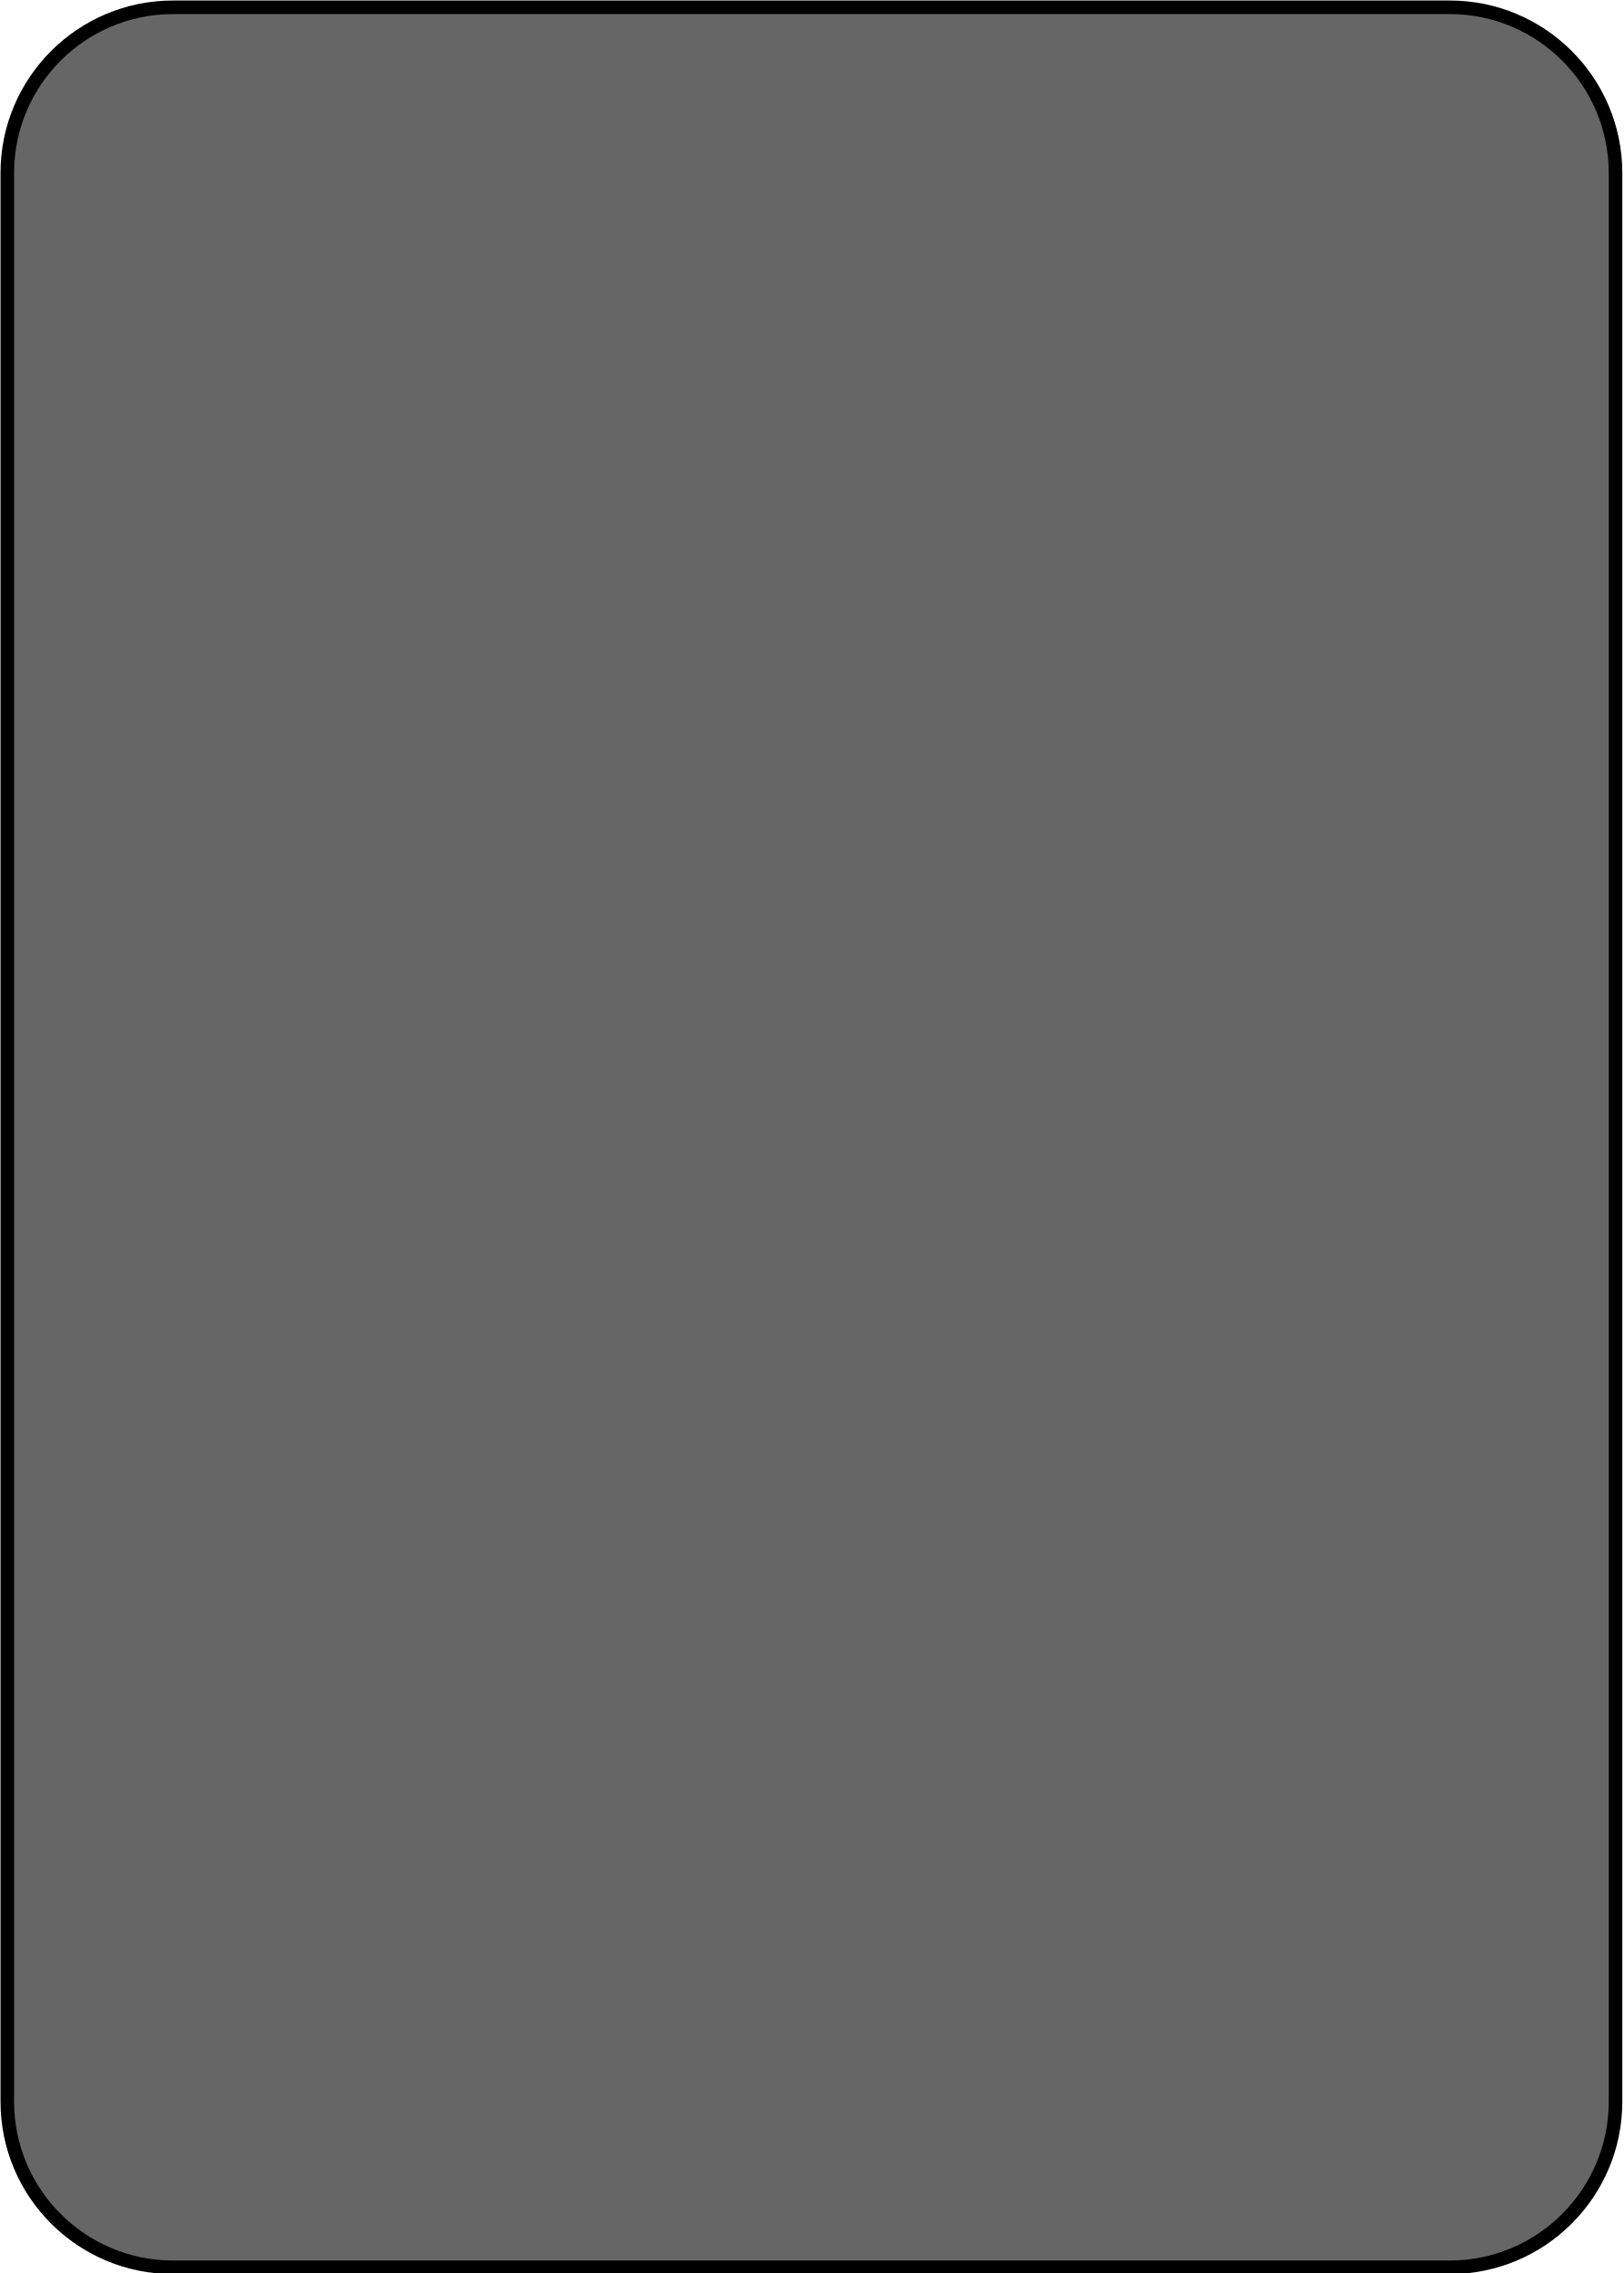
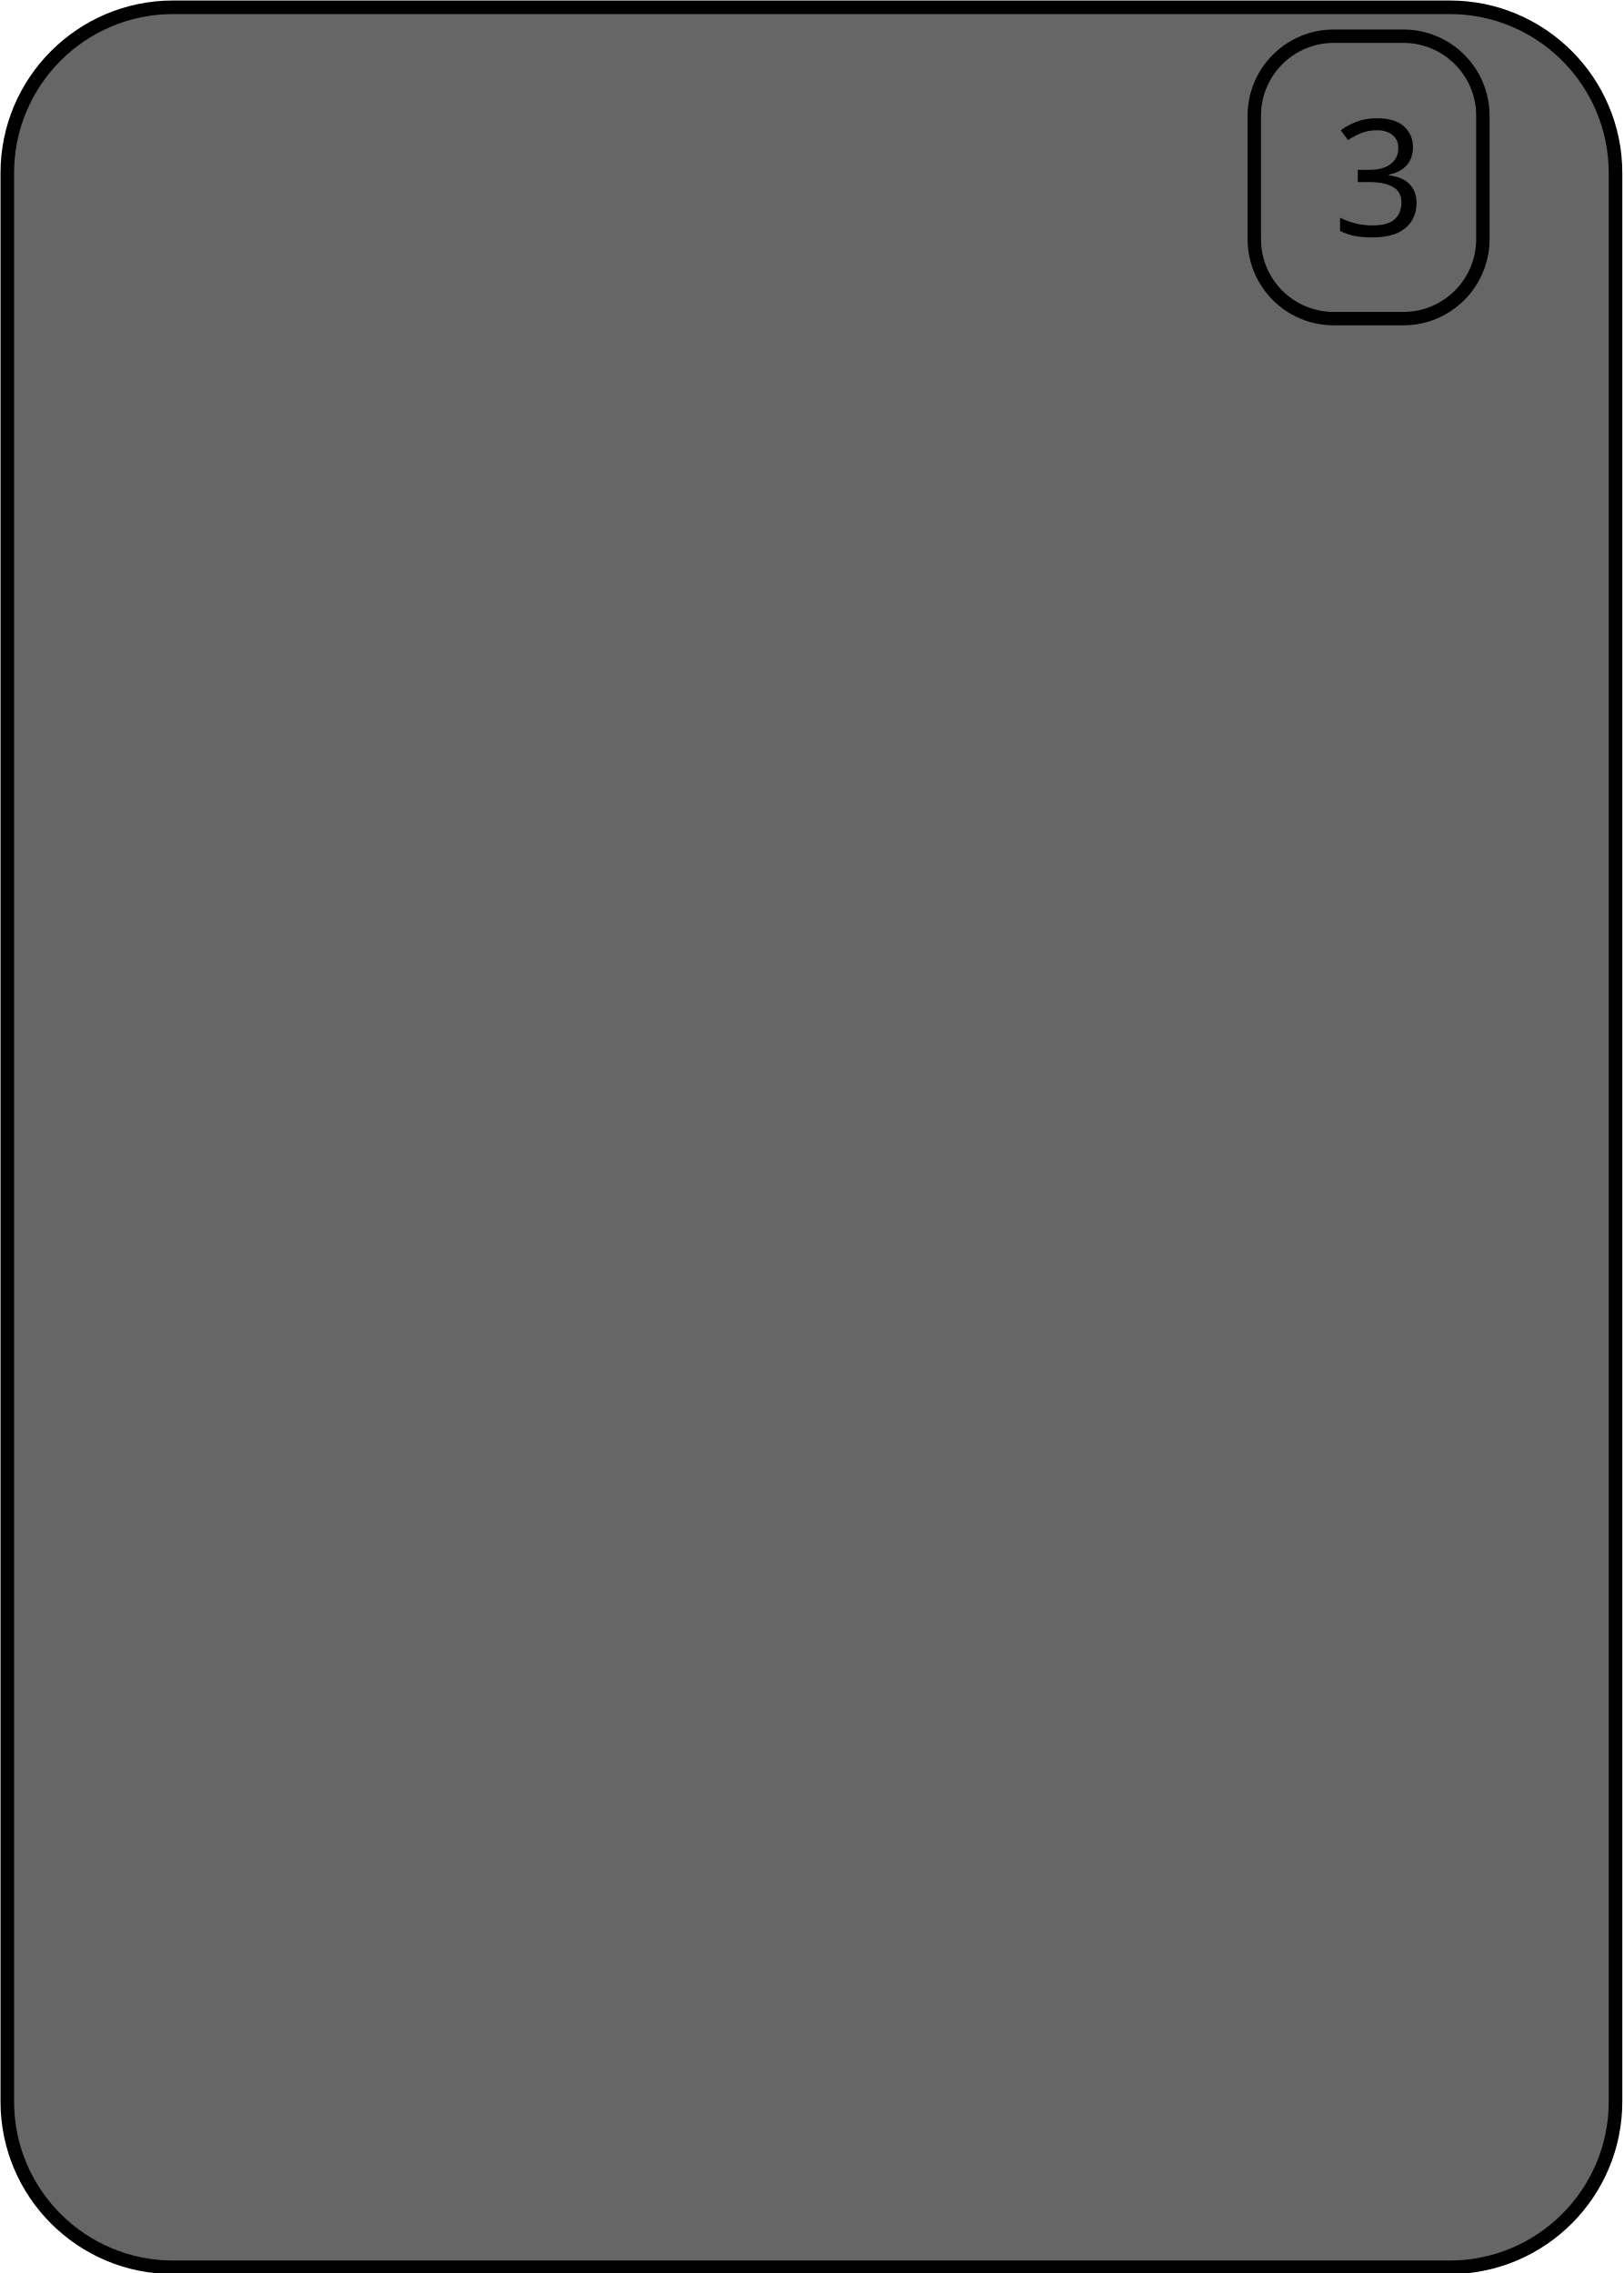
<svg xmlns="http://www.w3.org/2000/svg" width="400" height="560" viewBox="0 0 105.833 148.167" version="1.1" id="svg5">
  <defs id="defs2" />
  <g id="layer1">
    <rect style="fill:#666666;stroke:#000000;stroke-width:0.885;stroke-linejoin:round;stroke-dasharray:none;stroke-opacity:1" id="rect848" width="104.823" height="147.321" x="0.475" y="0.475" ry="10.807" />
+     <rect style="fill:#666666;stroke:#000000;stroke-width:0.873;stroke-linejoin:round;stroke-dasharray:none;stroke-opacity:1" id="rect3063" width="14.898" height="18.41" x="81.753" y="2.36" ry="5.18" />
+     <text xml:space="preserve" style="font-size:10.583px;line-height:1.25;font-family:'Segoe UI';-inkscape-font-specification:'Segoe UI';word-spacing:0px;stroke-width:0.265" x="86.876" y="15.369" id="text3067">
+       <tspan id="tspan3065" style="stroke-width:0.265" x="86.876" y="15.369">3</tspan>
+     </text>
  </g>
</svg>
